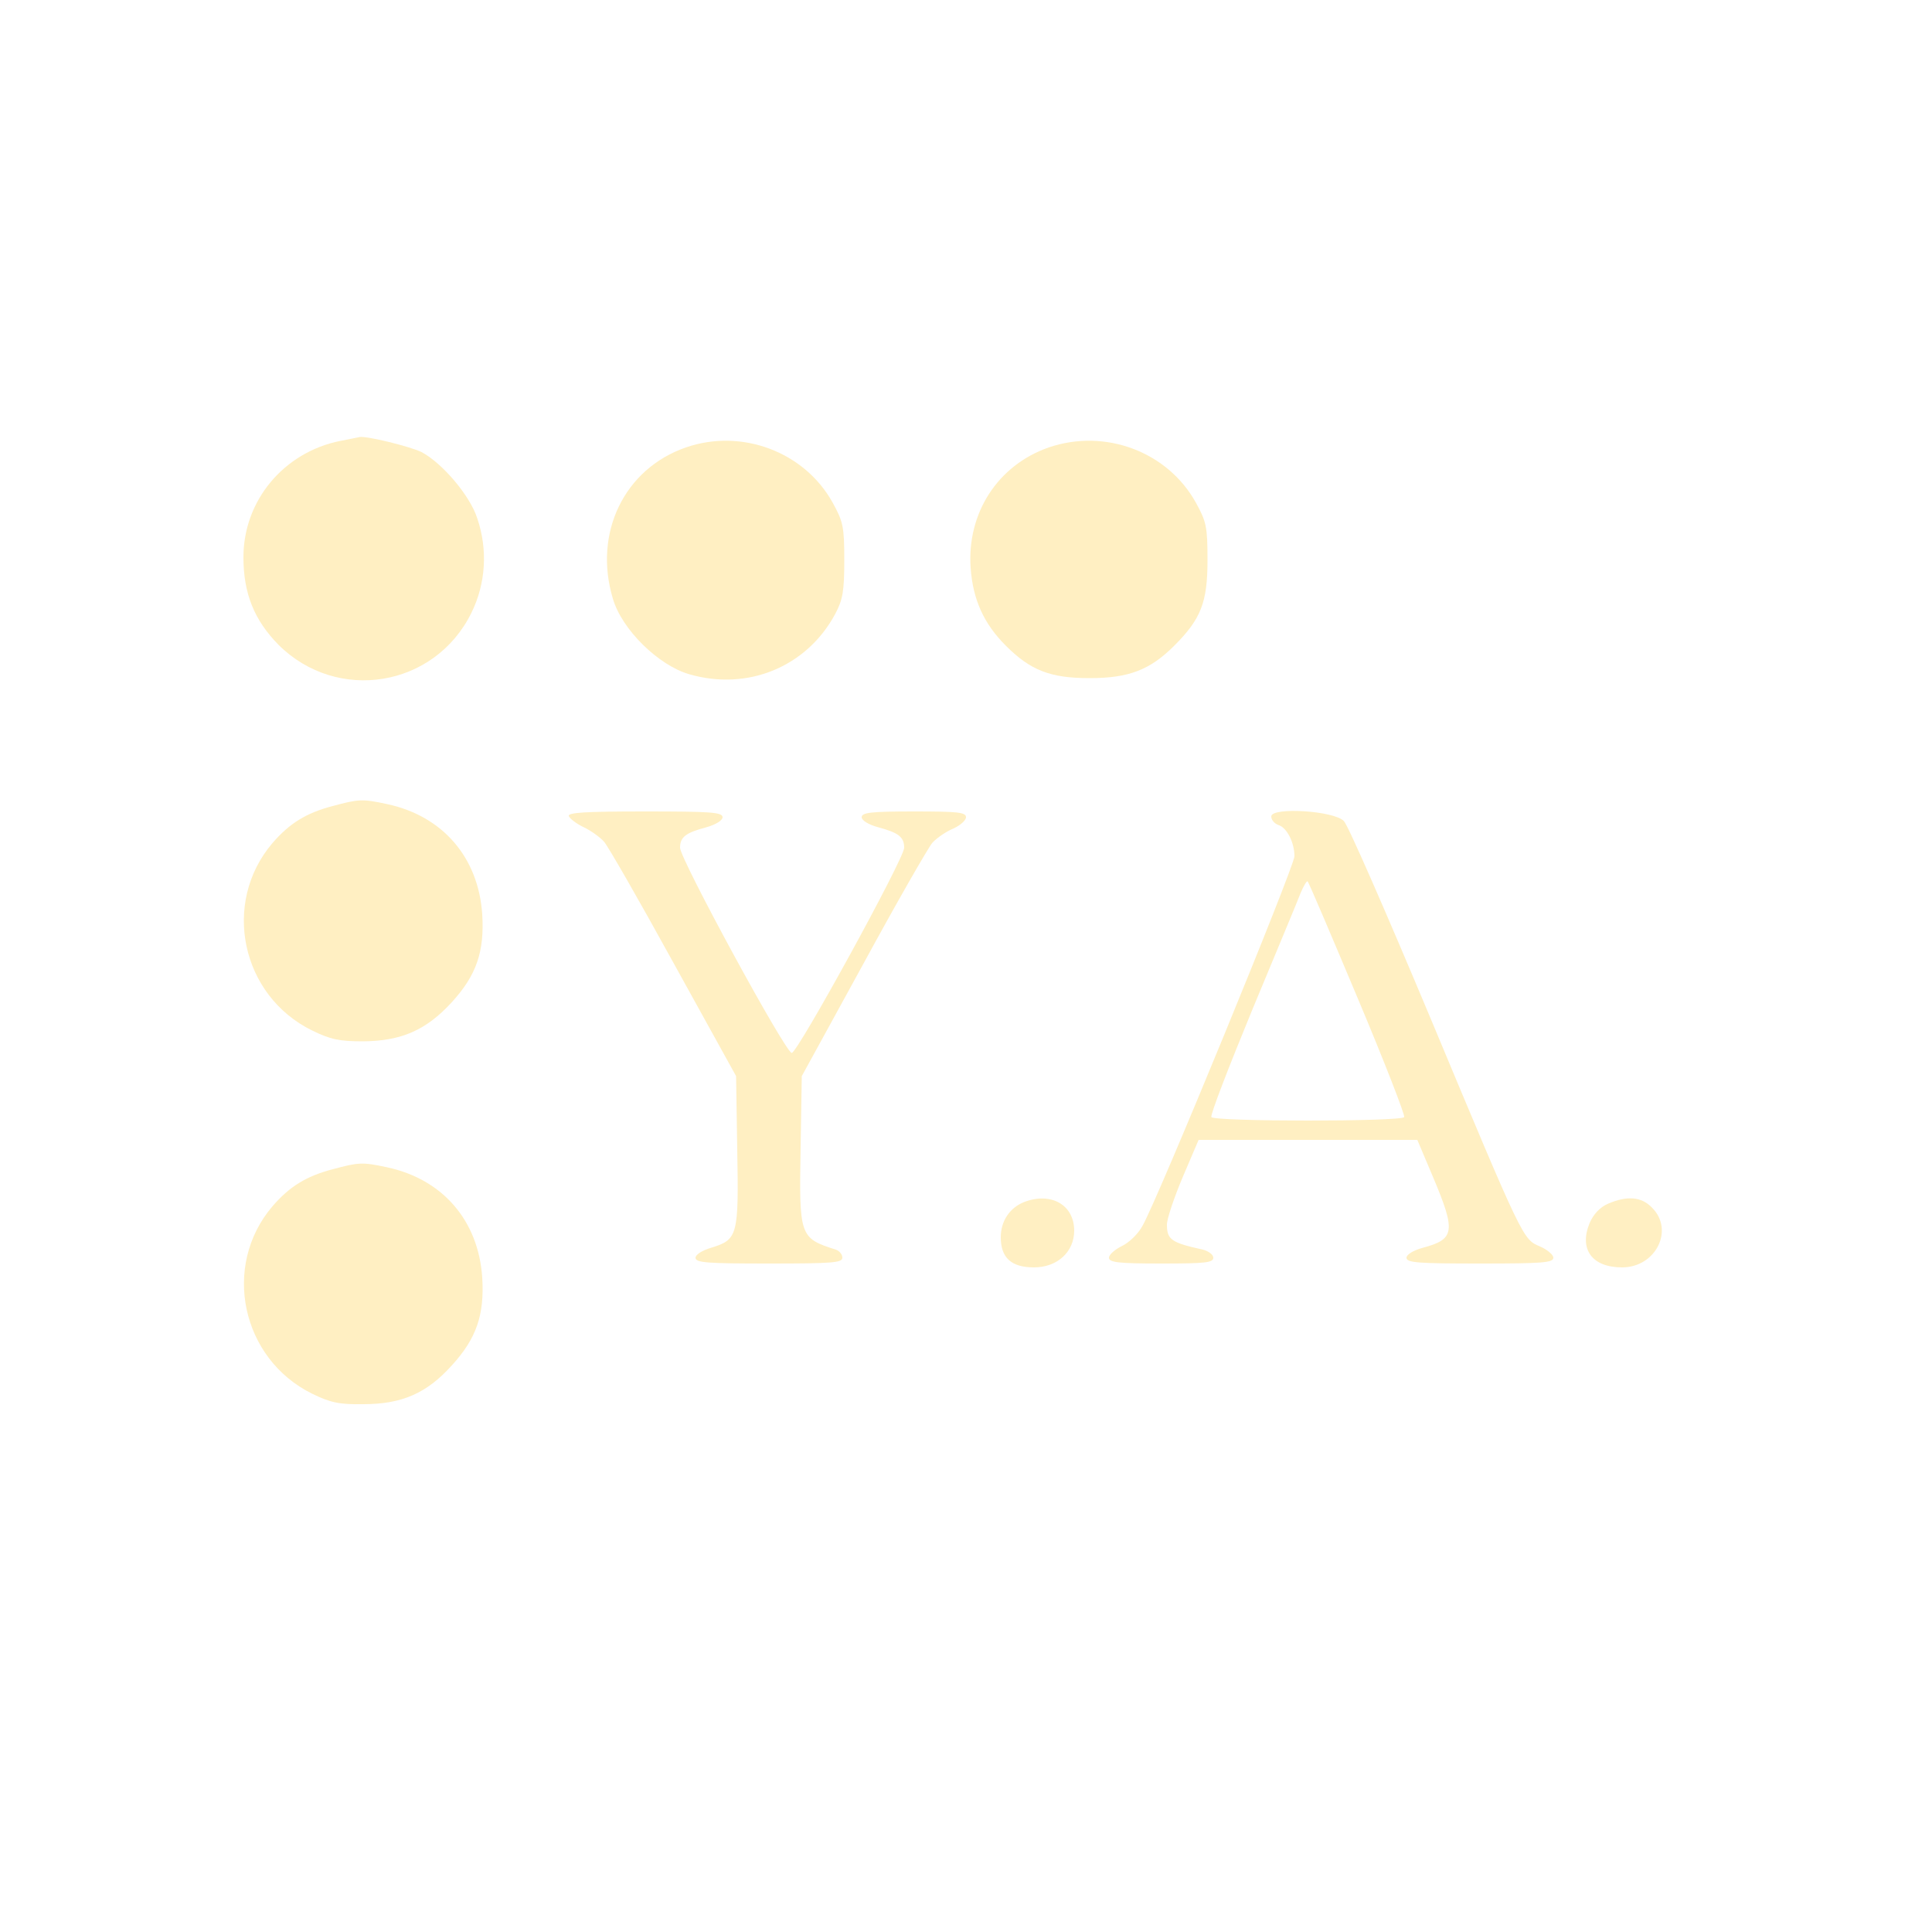
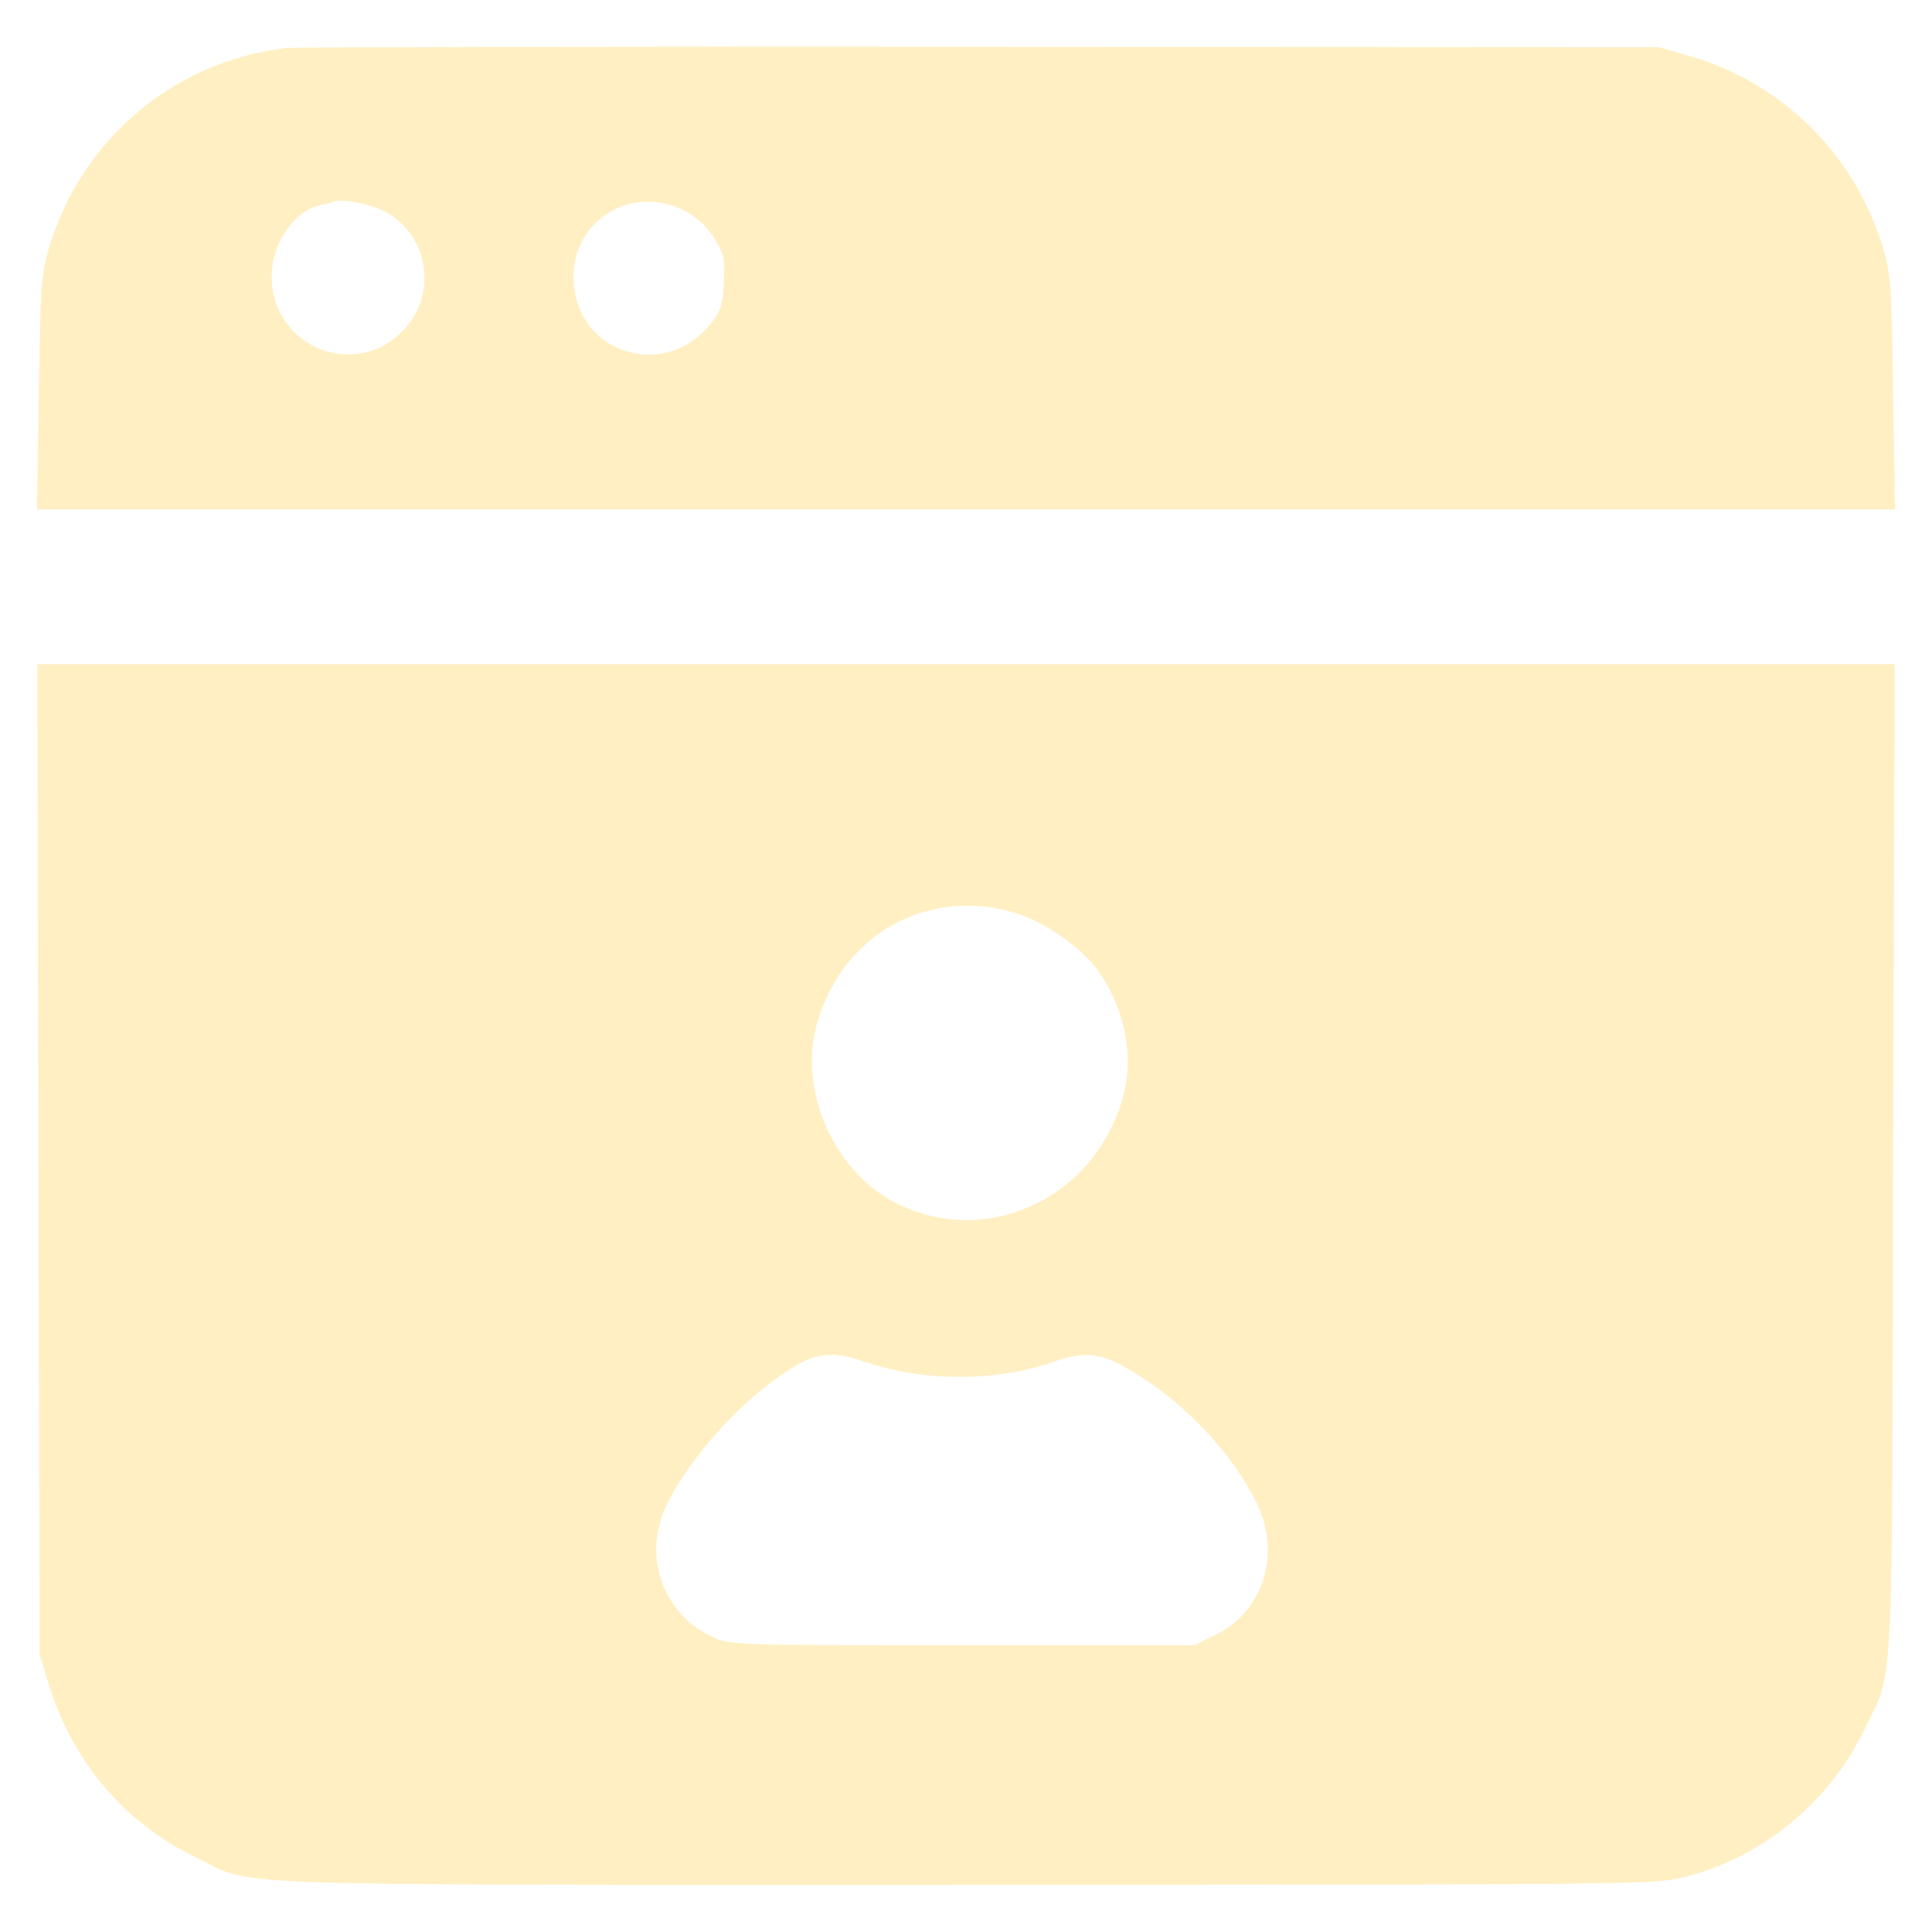
- <svg xmlns="http://www.w3.org/2000/svg" version="1.0" width="500pt" height="500pt" viewBox="0 0 500 500" preserveAspectRatio="xMidYMid meet">
-   <g transform="translate(0,500) scale(0.1,-0.1)" fill="#ffefc2" stroke="none">
-     <path d="M881 3859 c-146 -29 -251 -154 -251 -301 0 -94 28 -163 91 -227 152 -151 404 -110 499 83 37 75 43 163 15 245 -19 59 -91 143 -144 171 -31 15 -142 42 -160 39 -3 -1 -26 -5 -50 -10z" />
-     <path d="M1775 3842 c-159 -55 -240 -221 -189 -391 23 -80 118 -173 198 -196 152 -44 305 20 378 157 19 36 23 58 23 138 0 87 -3 100 -30 149 -73 132 -236 193 -380 143z" />
-     <path d="M2714 3842 c-132 -46 -212 -170 -202 -312 6 -82 34 -144 91 -201 64 -64 115 -84 217 -84 101 0 156 21 219 84 69 69 86 112 86 221 0 87 -3 100 -30 149 -73 132 -235 193 -381 143z" />
-     <path d="M861 2914 c-69 -18 -112 -45 -156 -96 -132 -155 -81 -395 103 -485 47 -23 70 -28 132 -28 99 1 163 29 229 101 64 70 85 131 79 228 -10 147 -102 254 -246 285 -65 14 -74 13 -141 -5z" />
-     <path d="M1472 2888 c3 -7 20 -20 39 -29 19 -9 42 -26 52 -37 10 -11 91 -152 180 -314 l162 -293 3 -193 c4 -220 1 -230 -67 -251 -24 -7 -41 -18 -41 -26 0 -13 30 -15 190 -15 164 0 190 2 190 15 0 9 -8 18 -17 21 -94 30 -95 34 -91 265 l3 184 159 290 c87 160 168 301 179 314 12 13 37 30 55 37 17 8 32 21 32 29 0 13 -22 15 -135 15 -112 0 -135 -3 -135 -15 0 -8 17 -19 43 -26 52 -14 67 -25 67 -53 0 -28 -276 -531 -291 -531 -16 0 -289 502 -289 531 0 28 15 39 68 53 25 7 42 18 42 26 0 13 -31 15 -201 15 -156 0 -200 -3 -197 -12z" />
-     <path d="M3290 2887 c0 -9 8 -18 18 -22 22 -6 42 -45 42 -81 0 -26 -353 -886 -393 -956 -11 -21 -35 -44 -54 -53 -18 -9 -33 -22 -33 -30 0 -12 24 -15 135 -15 113 0 135 2 135 15 0 8 -12 17 -27 21 -82 18 -93 26 -93 65 0 15 19 71 41 123 l41 96 283 0 283 0 41 -97 c59 -140 56 -160 -26 -182 -26 -7 -43 -18 -43 -26 0 -13 30 -15 190 -15 161 0 190 2 190 15 0 8 -16 21 -34 29 -45 19 -42 12 -286 596 -112 267 -211 494 -222 505 -25 27 -188 37 -188 12z m224 -471 c69 -164 123 -303 120 -307 -7 -12 -491 -12 -499 0 -3 6 45 130 106 278 61 147 118 283 125 302 8 19 16 32 18 30 3 -2 61 -139 130 -303z" />
-     <path d="M861 1974 c-69 -18 -112 -45 -156 -96 -132 -155 -80 -395 103 -485 47 -23 70 -28 132 -27 100 0 164 28 229 100 64 70 85 131 79 228 -10 147 -102 254 -246 285 -65 14 -74 13 -141 -5z" />
-     <path d="M2650 1889 c-37 -15 -60 -49 -60 -91 0 -53 27 -78 86 -78 60 0 104 40 104 95 0 67 -60 101 -130 74z" />
-     <path d="M4162 1885 c-21 -9 -38 -27 -48 -50 -28 -68 6 -115 84 -115 87 0 136 97 77 155 -27 28 -64 31 -113 10z" />
+ <svg xmlns="http://www.w3.org/2000/svg" version="1.0" width="512pt" height="512pt" viewBox="0 0 512 512" preserveAspectRatio="xMidYMid meet">
+   <g transform="translate(0,512) scale(0.1,-0.1)" fill="#ffefc2" stroke="none">
+     <path d="M760 4993 c-300 -35 -545 -242 -631 -533 -20 -68 -22 -102 -26 -382 l-5 -308 2462 0 2462 0 -5 308 c-4 280 -6 314 -26 382 -75 251 -267 441 -518 513 l-78 22 -1800 1 c-990 1 -1816 -1 -1835 -3z m263 -435 c112 -62 136 -214 50 -309 -127 -140 -353 -51 -353 139 0 86 59 173 128 188 15 3 32 7 37 10 23 8 100 -7 138 -28z m803 -3 c26 -15 54 -43 70 -71 23 -39 26 -53 22 -114 -3 -58 -8 -75 -34 -107 -125 -157 -364 -77 -364 123 0 159 167 251 306 169z" />
+     <path d="M102 2048 l3 -1313 23 -75 c64 -208 200 -369 387 -460 166 -81 -4 -75 2040 -75 1727 0 1824 1 1898 18 210 49 393 197 487 392 80 166 74 43 77 1513 l4 1312 -2461 0 -2461 0 3 -1312z m2591 652 c73 -23 167 -87 210 -143 72 -94 102 -223 77 -328 -64 -273 -351 -418 -596 -302 -172 81 -271 302 -218 484 69 236 296 360 527 289z m-401 -1189 c154 -53 347 -53 497 -1 96 34 139 26 253 -51 124 -84 233 -207 289 -324 66 -137 15 -290 -116 -351 l-50 -24 -615 0 c-597 0 -616 1 -660 21 -132 60 -188 213 -125 347 52 112 175 255 291 338 98 70 139 78 236 45z" />
  </g>
</svg>
